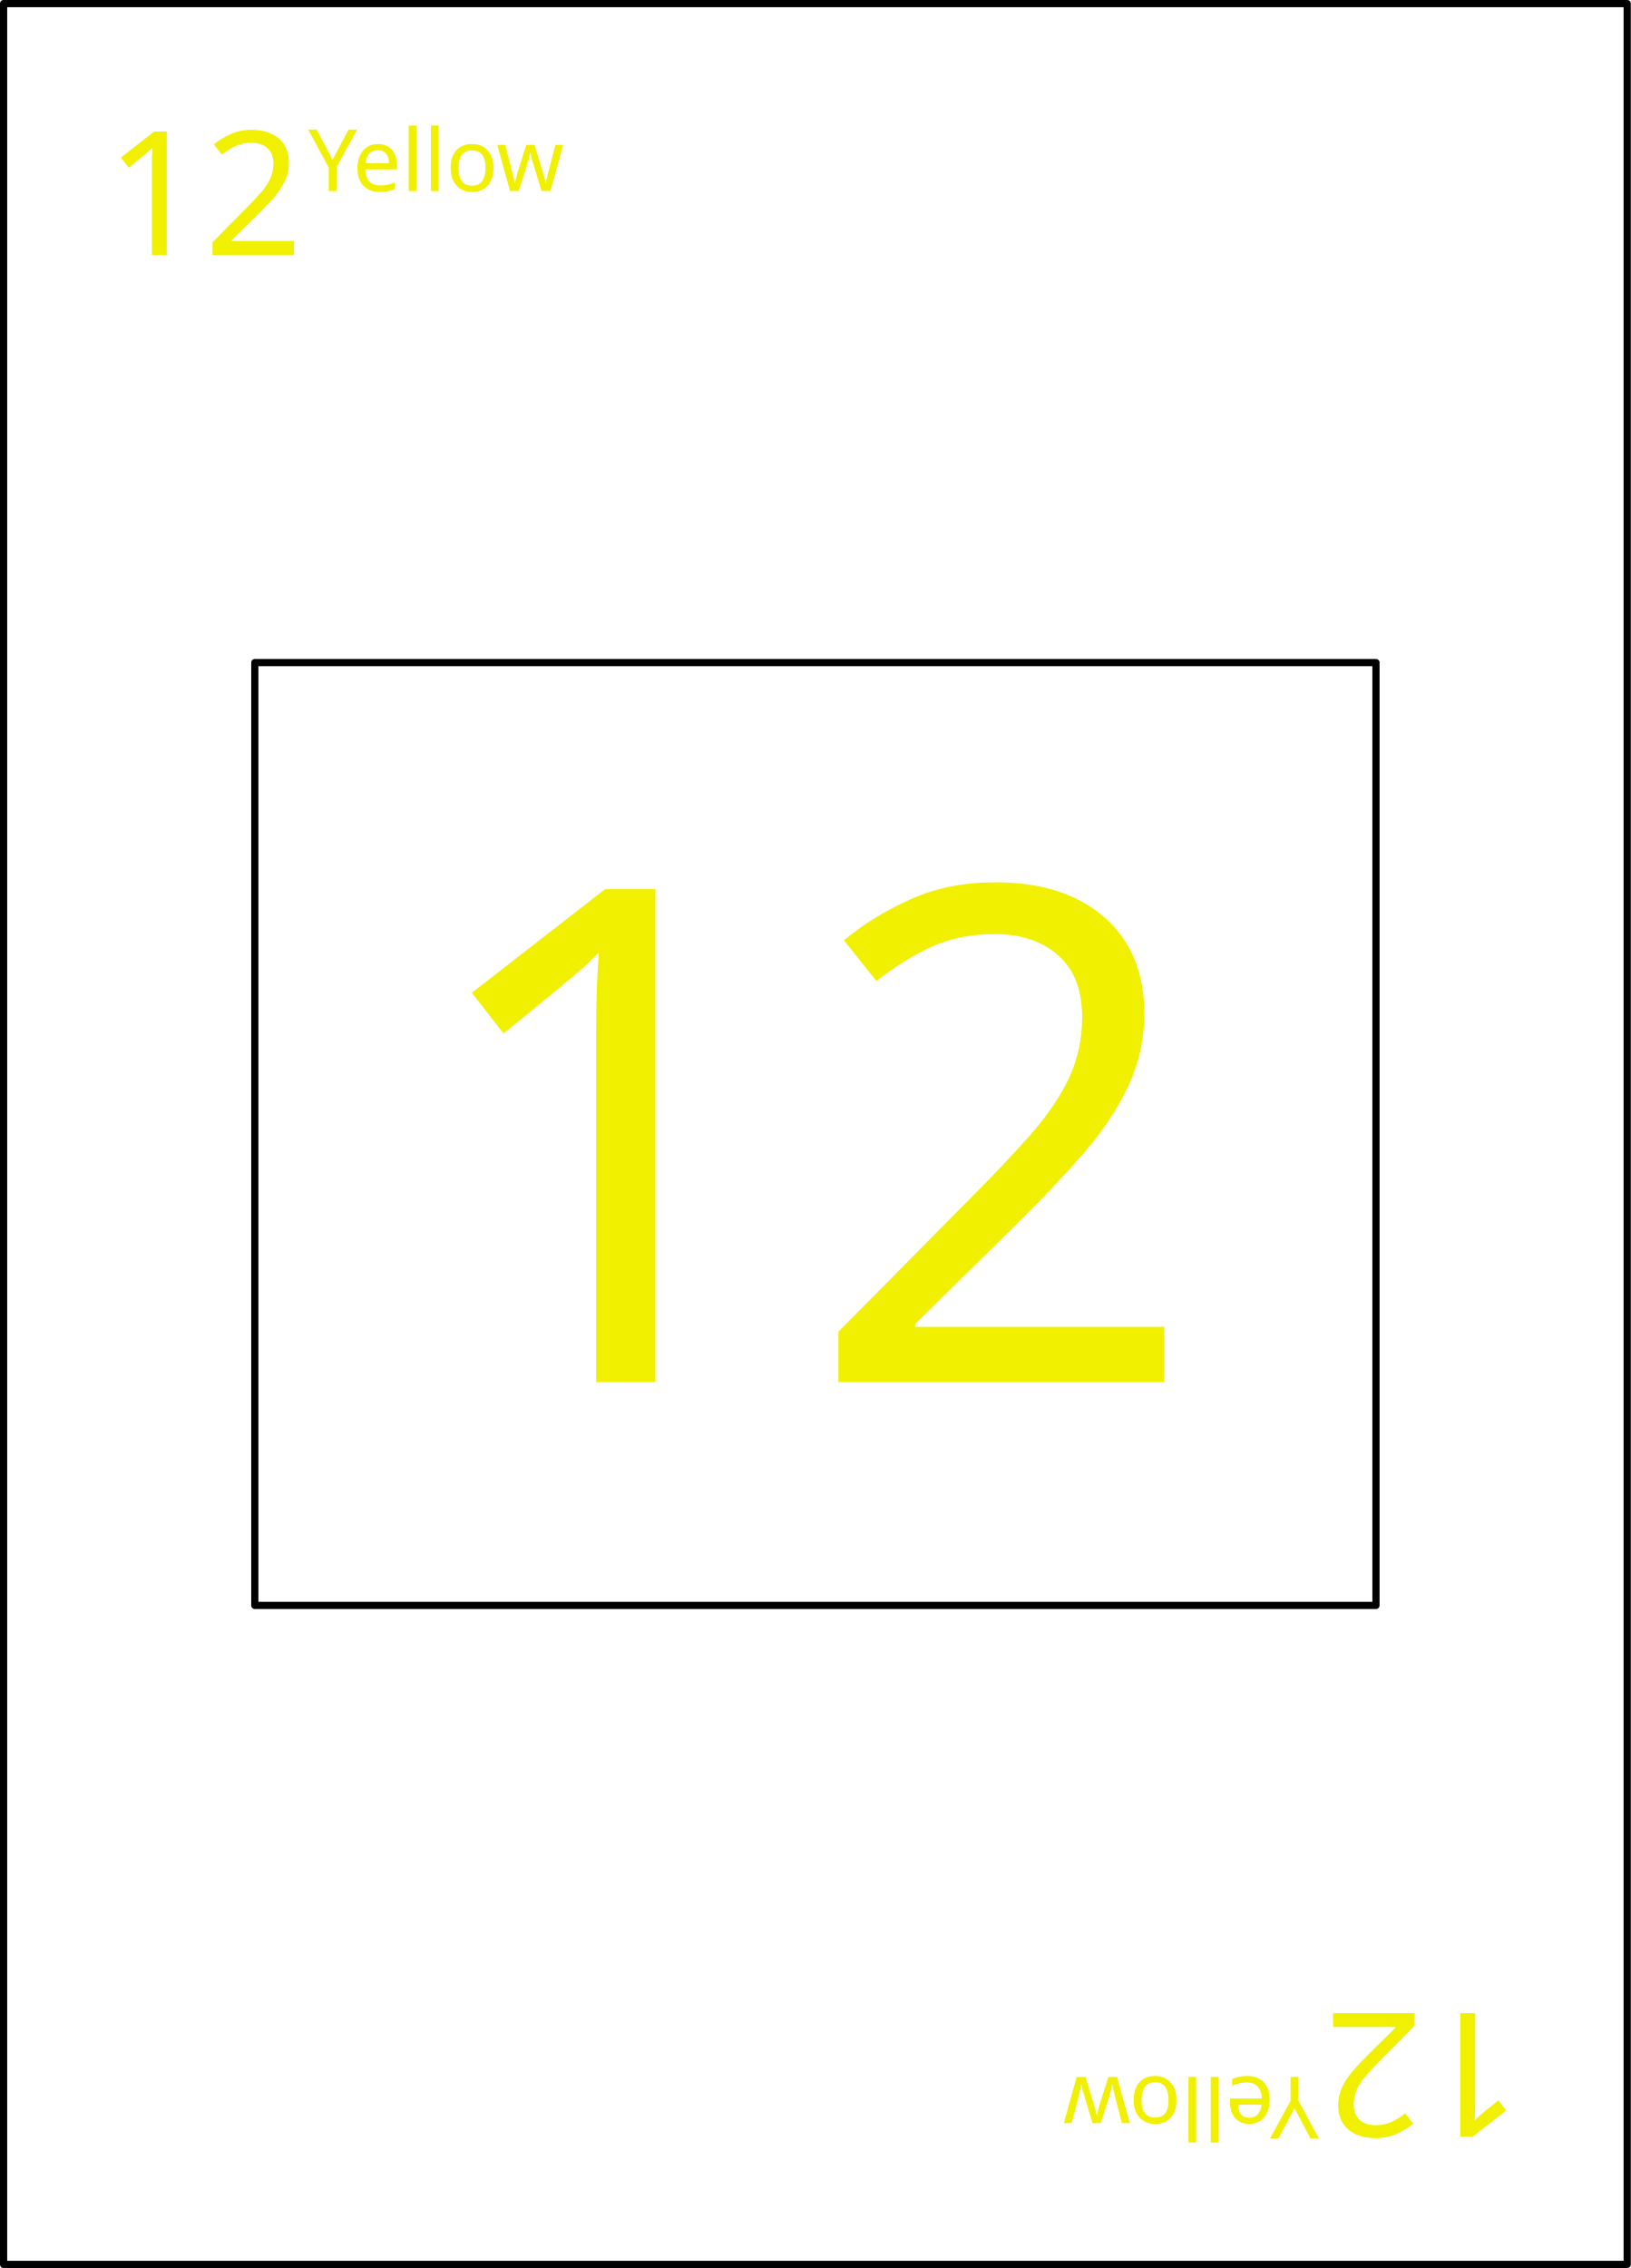
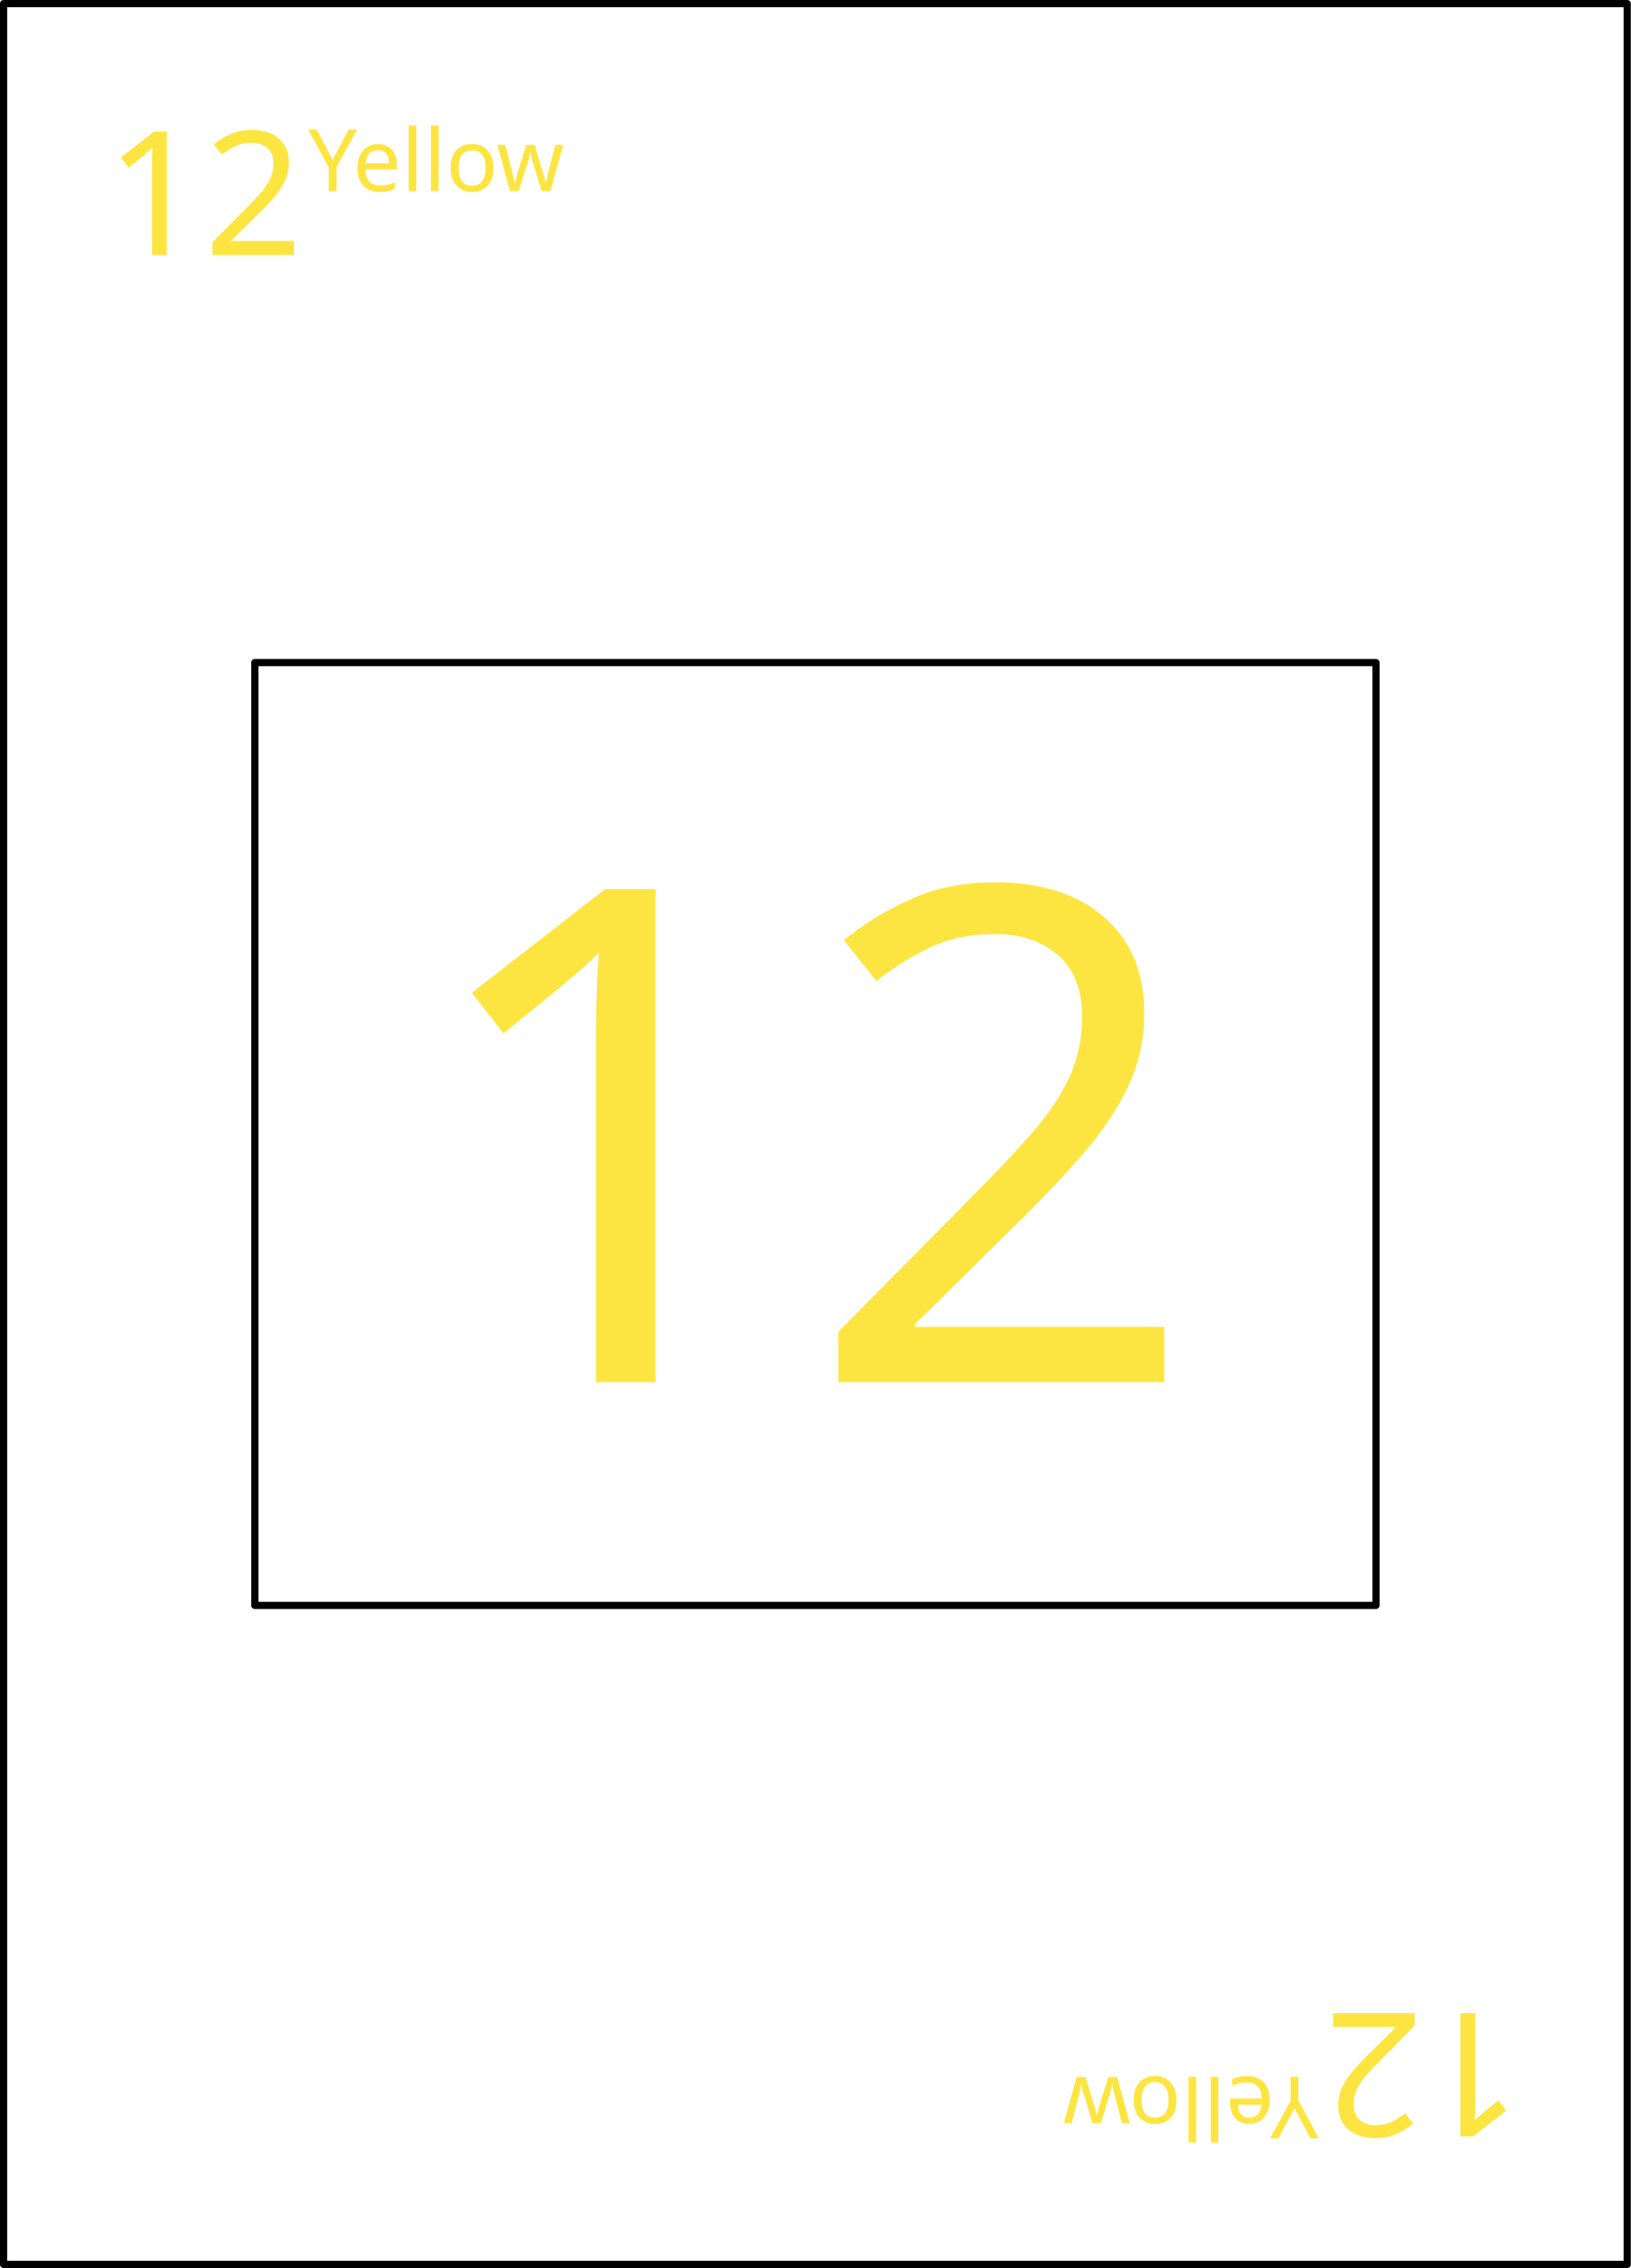
<svg xmlns="http://www.w3.org/2000/svg" width="226.772" height="315.354" id="svg2" version="1.1">
  <defs id="defs4" />
  <g id="layer1" transform="translate(0,-737.0079)">
    <rect style="fill:#ffffff;fill-opacity:1;stroke:#000000;stroke-width:0.999;stroke-linejoin:round;stroke-miterlimit:4;stroke-opacity:1;stroke-dasharray:none;stroke-dashoffset:0" id="rect3005" width="225.772" height="314.355" x="0.5" y="737.507" />
-     <text xml:space="preserve" style="font-size:28px;font-style:normal;font-weight:normal;text-align:start;line-height:125%;letter-spacing:0px;word-spacing:0px;text-anchor:start;fill:#f0f000;fill-opacity:1;stroke:none;font-family:Sans" x="14.668" y="772.441" id="text2999">
+     <text xml:space="preserve" style="font-size:28px;font-style:normal;font-weight:normal;text-align:start;line-height:125%;letter-spacing:0px;word-spacing:0px;text-anchor:start;fill:#FDE541;fill-opacity:1;stroke:none;font-family:Sans" x="14.668" y="772.441" id="text2999">
      <tspan id="tspan3001" x="14.668" y="772.441" style="font-size:24px">12</tspan>
    </text>
-     <text xml:space="preserve" style="font-size:12px;font-style:normal;font-weight:normal;text-align:start;line-height:125%;letter-spacing:0px;word-spacing:0px;text-anchor:start;fill:#f0f000;fill-opacity:1;stroke:none;font-family:Sans" x="42.857" y="763.583" id="text3005">
+     <text xml:space="preserve" style="font-size:12px;font-style:normal;font-weight:normal;text-align:start;line-height:125%;letter-spacing:0px;word-spacing:0px;text-anchor:start;fill:#FDE541;fill-opacity:1;stroke:none;font-family:Sans" x="42.857" y="763.583" id="text3005">
      <tspan id="tspan3007" x="42.857" y="763.583">Yellow</tspan>
    </text>
-     <text id="text3021" y="-1016.929" x="-211.591" style="font-size:28px;font-style:normal;font-weight:normal;text-align:start;line-height:125%;letter-spacing:0px;word-spacing:0px;text-anchor:start;fill:#f0f000;fill-opacity:1;stroke:none;font-family:Sans" xml:space="preserve" transform="scale(-1,-1)">
+     <text id="text3021" y="-1016.929" x="-211.591" style="font-size:28px;font-style:normal;font-weight:normal;text-align:start;line-height:125%;letter-spacing:0px;word-spacing:0px;text-anchor:start;fill:#FDE541;fill-opacity:1;stroke:none;font-family:Sans" xml:space="preserve" transform="scale(-1,-1)">
      <tspan style="font-size:24px" y="-1016.929" x="-211.591" id="tspan3023">12</tspan>
    </text>
-     <text id="text3025" y="-1025.787" x="-183.401" style="font-size:12px;font-style:normal;font-weight:normal;text-align:start;line-height:125%;letter-spacing:0px;word-spacing:0px;text-anchor:start;fill:#f0f000;fill-opacity:1;stroke:none;font-family:Sans" xml:space="preserve" transform="scale(-1,-1)">
+     <text id="text3025" y="-1025.787" x="-183.401" style="font-size:12px;font-style:normal;font-weight:normal;text-align:start;line-height:125%;letter-spacing:0px;word-spacing:0px;text-anchor:start;fill:#FDE541;fill-opacity:1;stroke:none;font-family:Sans" xml:space="preserve" transform="scale(-1,-1)">
      <tspan y="-1025.787" x="-183.401" id="tspan3027">Yellow</tspan>
    </text>
-     <rect style="fill:#f0f000;fill-opacity:0;stroke:#000000;stroke-width:1;stroke-linejoin:round;stroke-miterlimit:4;stroke-opacity:1;stroke-dasharray:none;stroke-dashoffset:0" id="rect3037" width="155.905" height="131.102" x="35.433" y="92.126" transform="translate(0,737.0079)" />
-     <text xml:space="preserve" style="font-size:56px;font-style:normal;font-weight:normal;text-align:start;line-height:125%;letter-spacing:0px;word-spacing:0px;text-anchor:start;fill:#f0f000;fill-opacity:1;stroke:none;font-family:Sans" x="57.066" y="929.185" id="text3807">
+     <rect style="fill:#FDE541;fill-opacity:0;stroke:#000000;stroke-width:1;stroke-linejoin:round;stroke-miterlimit:4;stroke-opacity:1;stroke-dasharray:none;stroke-dashoffset:0" id="rect3037" width="155.905" height="131.102" x="35.433" y="92.126" transform="translate(0,737.0079)" />
+     <text xml:space="preserve" style="font-size:56px;font-style:normal;font-weight:normal;text-align:start;line-height:125%;letter-spacing:0px;word-spacing:0px;text-anchor:start;fill:#FDE541;fill-opacity:1;stroke:none;font-family:Sans" x="57.066" y="929.185" id="text3807">
      <tspan id="tspan3809" x="57.066" y="929.185" style="font-size:96px;font-weight:normal;-inkscape-font-specification:Sans">12</tspan>
    </text>
  </g>
</svg>
